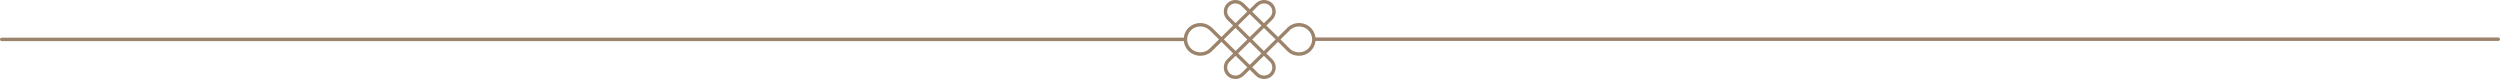
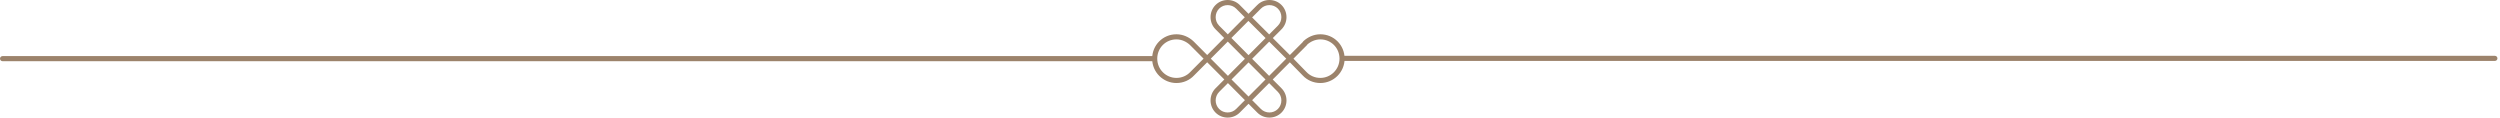
- <svg xmlns="http://www.w3.org/2000/svg" width="728" height="23" viewBox="0 0 728 23" fill="none">
-   <path d="M382.593 10.917C382.317 10.917 382.093 11.141 382.093 11.417C382.093 11.693 382.317 11.917 382.593 11.917V11.417V10.917ZM727.5 11.917C727.776 11.917 728 11.693 728 11.417C728 11.141 727.776 10.917 727.5 10.917V11.417V11.917ZM0.5 10.972C0.224 10.972 0 11.196 0 11.472C0 11.748 0.224 11.972 0.5 11.972V11.472V10.972ZM352.693 14.409L352.342 14.053C352.338 14.057 352.334 14.061 352.33 14.065L352.693 14.409ZM352.243 8.794C352.447 8.98 352.763 8.966 352.949 8.762C353.135 8.558 353.121 8.242 352.917 8.055L352.58 8.424L352.243 8.794ZM357.704 5.377L357.354 5.733L357.354 5.733L357.704 5.377ZM361.815 1.331L362.166 0.975L362.166 0.975L361.815 1.331ZM370.149 17.623L370.5 17.267L370.5 17.267L370.149 17.623ZM366.038 21.669L365.688 22.025L365.688 22.025L366.038 21.669ZM352.987 8.123C352.79 7.93 352.474 7.932 352.28 8.129C352.086 8.326 352.089 8.643 352.286 8.836L352.636 8.48L352.987 8.123ZM375.104 14.409L375.467 14.065L375.458 14.056L375.104 14.409ZM374.88 8.055C374.676 8.242 374.661 8.558 374.848 8.762C375.034 8.966 375.35 8.98 375.554 8.794L375.217 8.424L374.88 8.055ZM370.149 5.377L370.5 5.733L370.5 5.733L370.149 5.377ZM366.038 1.331L365.688 0.975L365.688 0.975L366.038 1.331ZM363.604 3.025C363.407 3.219 363.405 3.535 363.598 3.732C363.792 3.929 364.109 3.932 364.305 3.738L363.955 3.382L363.604 3.025ZM357.704 17.623L357.354 17.267L357.354 17.267L357.704 17.623ZM361.815 21.669L362.166 22.025L362.166 22.025L361.815 21.669ZM375.568 8.836C375.764 8.643 375.767 8.326 375.573 8.129C375.379 7.932 375.063 7.93 374.866 8.123L375.217 8.48L375.568 8.836ZM382.593 11.417V11.917H727.5V11.417V10.917H382.593V11.417ZM0.5 11.472V11.972H345.203V11.472V10.972H0.5V11.472ZM363.898 3.382L363.549 3.739L371.827 11.83L372.176 11.472L372.526 11.115L364.248 3.024L363.898 3.382ZM352.693 14.409L352.33 14.065C351.637 14.796 350.642 15.239 349.539 15.239V15.739V16.239C350.914 16.239 352.172 15.685 353.055 14.753L352.693 14.409ZM349.539 15.739V15.239C347.439 15.239 345.703 13.567 345.703 11.472H345.203H344.703C344.703 14.143 346.91 16.239 349.539 16.239V15.739ZM345.203 11.472H345.703C345.703 9.373 347.386 7.705 349.539 7.705V7.205V6.705C346.849 6.705 344.703 8.806 344.703 11.472H345.203ZM349.539 7.205V7.705C350.579 7.705 351.533 8.145 352.243 8.794L352.58 8.424L352.917 8.055C352.051 7.264 350.864 6.705 349.539 6.705V7.205ZM357.704 5.377L358.055 5.02C357.128 4.108 357.128 2.6 358.055 1.688L357.704 1.331L357.354 0.975C356.028 2.279 356.028 4.429 357.354 5.733L357.704 5.377ZM357.704 1.331L358.055 1.688C358.987 0.771 360.533 0.771 361.464 1.688L361.815 1.331L362.166 0.975C360.845 -0.325 358.674 -0.325 357.354 0.975L357.704 1.331ZM361.815 1.331L361.464 1.688L363.548 3.738L363.898 3.382L364.249 3.025L362.166 0.975L361.815 1.331ZM370.149 17.623L369.798 17.98C370.725 18.892 370.725 20.4 369.798 21.312L370.149 21.669L370.5 22.025C371.825 20.721 371.825 18.571 370.5 17.267L370.149 17.623ZM370.149 21.669L369.798 21.312C368.867 22.229 367.321 22.229 366.389 21.312L366.038 21.669L365.688 22.025C367.008 23.325 369.179 23.325 370.5 22.025L370.149 21.669ZM366.038 21.669L366.389 21.312L356.028 11.116L355.677 11.472L355.326 11.829L365.688 22.025L366.038 21.669ZM352.636 8.48L352.286 8.836L355.326 11.829L355.677 11.472L356.028 11.116L352.987 8.123L352.636 8.48ZM355.677 11.472L355.326 11.116L352.342 14.053L352.693 14.409L353.043 14.766L356.028 11.829L355.677 11.472ZM363.898 3.382L363.548 3.025L355.326 11.116L355.677 11.472L356.028 11.829L364.249 3.738L363.898 3.382ZM375.104 14.409L374.741 14.753C375.625 15.685 376.883 16.239 378.258 16.239V15.739V15.239C377.154 15.239 376.16 14.796 375.467 14.065L375.104 14.409ZM378.258 15.739V16.239C380.887 16.239 383.093 14.143 383.093 11.472H382.593H382.093C382.093 13.567 380.358 15.239 378.258 15.239V15.739ZM382.593 11.472H383.093C383.093 8.806 380.947 6.705 378.258 6.705V7.205V7.705C380.41 7.705 382.093 9.373 382.093 11.472H382.593ZM378.258 7.205V6.705C376.932 6.705 375.746 7.263 374.88 8.055L375.217 8.424L375.554 8.794C376.264 8.145 377.218 7.705 378.258 7.705V7.205ZM370.149 5.377L370.5 5.733C371.825 4.429 371.825 2.279 370.5 0.975L370.149 1.331L369.798 1.688C370.725 2.6 370.725 4.108 369.798 5.02L370.149 5.377ZM370.149 1.331L370.5 0.975C369.179 -0.325 367.008 -0.325 365.688 0.975L366.038 1.331L366.389 1.688C367.321 0.771 368.867 0.771 369.798 1.688L370.149 1.331ZM366.038 1.331L365.688 0.975L363.604 3.025L363.955 3.382L364.305 3.738L366.389 1.688L366.038 1.331ZM357.704 17.623L357.354 17.267C356.028 18.571 356.028 20.721 357.354 22.025L357.704 21.669L358.055 21.312C357.128 20.4 357.128 18.892 358.055 17.98L357.704 17.623ZM357.704 21.669L357.354 22.025C358.674 23.325 360.845 23.325 362.166 22.025L361.815 21.669L361.464 21.312C360.533 22.229 358.987 22.229 358.055 21.312L357.704 21.669ZM361.815 21.669L362.166 22.025L372.527 11.829L372.176 11.472L371.825 11.116L361.464 21.312L361.815 21.669ZM375.217 8.48L374.866 8.123L371.825 11.116L372.176 11.472L372.527 11.829L375.568 8.836L375.217 8.48ZM372.176 11.472L371.822 11.825L374.75 14.762L375.104 14.409L375.458 14.056L372.53 11.119L372.176 11.472ZM370.149 17.623L370.5 17.267L358.055 5.02L357.704 5.377L357.354 5.733L369.798 17.98L370.149 17.623ZM357.704 17.623L358.055 17.98L370.5 5.733L370.149 5.377L369.798 5.02L357.354 17.267L357.704 17.623Z" fill="#9C836B" />
+ <svg xmlns="http://www.w3.org/2000/svg" width="489" height="23" viewBox="0 0 489 23" fill="none">
+   <path d="M262.507 10.917C262.231 10.917 262.007 11.141 262.007 11.417C262.007 11.693 262.231 11.917 262.507 11.917V11.417V10.917ZM488 11.917C488.276 11.917 488.5 11.693 488.5 11.417C488.5 11.141 488.276 10.917 488 10.917V11.417V11.917ZM0.5 10.972C0.224 10.972 0 11.196 0 11.472C0 11.748 0.224 11.972 0.5 11.972V11.472V10.972ZM233.2 14.409L232.846 14.056C232.842 14.061 232.838 14.065 232.834 14.069L233.2 14.409ZM232.748 8.79C232.95 8.978 233.267 8.967 233.455 8.765C233.643 8.563 233.632 8.247 233.43 8.059L233.089 8.424L232.748 8.79ZM238.112 5.377L237.758 5.729L237.758 5.729L238.112 5.377ZM242.141 1.331L242.495 0.978L242.495 0.978L242.141 1.331ZM250.309 17.623L250.664 17.271L250.664 17.271L250.309 17.623ZM246.28 21.669L245.926 22.022L245.926 22.022L246.28 21.669ZM233.499 8.127C233.304 7.931 232.987 7.931 232.792 8.126C232.596 8.32 232.595 8.637 232.79 8.833L233.145 8.48L233.499 8.127ZM255.166 14.409L255.533 14.069L255.524 14.06L255.166 14.409ZM254.936 8.059C254.734 8.247 254.723 8.563 254.911 8.765C255.099 8.967 255.416 8.978 255.618 8.79L255.277 8.424L254.936 8.059ZM250.309 5.377L250.664 5.729L250.664 5.729L250.309 5.377ZM246.28 1.331L245.926 0.978L245.926 0.978L246.28 1.331ZM243.884 3.029C243.689 3.224 243.69 3.541 243.885 3.736C244.081 3.931 244.398 3.93 244.593 3.734L244.238 3.382L243.884 3.029ZM238.112 17.623L237.758 17.271L237.758 17.271L238.112 17.623ZM242.141 21.669L242.495 22.022L242.495 22.022L242.141 21.669ZM255.631 8.833C255.826 8.637 255.825 8.32 255.63 8.126C255.434 7.931 255.117 7.931 254.922 8.127L255.277 8.48L255.631 8.833ZM262.507 11.417V11.917H488V11.417V10.917H262.507V11.417ZM0.5 11.472V11.972H225.859V11.472V10.972H0.5V11.472ZM244.183 3.382L243.83 3.736L251.943 11.826L252.296 11.472L252.649 11.118L244.536 3.028L244.183 3.382ZM233.2 14.409L232.834 14.069C232.155 14.799 231.184 15.239 230.109 15.239V15.739V16.239C231.462 16.239 232.699 15.683 233.566 14.75L233.2 14.409ZM230.109 15.739V15.239C228.065 15.239 226.359 13.577 226.359 11.472H225.859H225.359C225.359 14.134 227.517 16.239 230.109 16.239V15.739ZM225.859 11.472H226.359C226.359 9.364 228.014 7.705 230.109 7.705V7.205V6.705C227.458 6.705 225.359 8.815 225.359 11.472H225.859ZM230.109 7.205V7.705C231.122 7.705 232.053 8.142 232.748 8.79L233.089 8.424L233.43 8.059C232.58 7.266 231.414 6.705 230.109 6.705V7.205ZM238.112 5.377L238.466 5.024C237.557 4.111 237.557 2.597 238.466 1.684L238.112 1.331L237.758 0.978C236.459 2.282 236.459 4.426 237.758 5.729L238.112 5.377ZM238.112 1.331L238.466 1.684C239.375 0.772 240.878 0.772 241.787 1.684L242.141 1.331L242.495 0.978C241.196 -0.326 239.057 -0.326 237.758 0.978L238.112 1.331ZM242.141 1.331L241.787 1.684L243.829 3.734L244.183 3.382L244.537 3.029L242.495 0.978L242.141 1.331ZM250.309 17.623L249.955 17.976C250.865 18.89 250.865 20.403 249.955 21.316L250.309 21.669L250.664 22.022C251.962 20.718 251.962 18.574 250.664 17.271L250.309 17.623ZM250.309 21.669L249.955 21.316C249.047 22.228 247.543 22.228 246.635 21.316L246.28 21.669L245.926 22.022C247.225 23.326 249.364 23.326 250.664 22.022L250.309 21.669ZM246.28 21.669L246.635 21.316L236.479 11.12L236.125 11.472L235.771 11.825L245.926 22.022L246.28 21.669ZM233.145 8.48L232.79 8.833L235.771 11.825L236.125 11.472L236.479 11.119L233.499 8.127L233.145 8.48ZM236.125 11.472L235.771 11.12L232.846 14.056L233.2 14.409L233.554 14.762L236.479 11.825L236.125 11.472ZM244.183 3.382L243.829 3.029L235.771 11.12L236.125 11.472L236.479 11.825L244.537 3.734L244.183 3.382ZM255.166 14.409L254.8 14.75C255.667 15.683 256.904 16.239 258.257 16.239V15.739V15.239C257.182 15.239 256.211 14.799 255.533 14.069L255.166 14.409ZM258.257 15.739V16.239C260.849 16.239 263.007 14.134 263.007 11.472H262.507H262.007C262.007 13.577 260.301 15.239 258.257 15.239V15.739ZM262.507 11.472H263.007C263.007 8.815 260.908 6.705 258.257 6.705V7.205V7.705C260.352 7.705 262.007 9.364 262.007 11.472H262.507ZM258.257 7.205V6.705C256.952 6.705 255.786 7.266 254.936 8.059L255.277 8.424L255.618 8.79C256.313 8.142 257.244 7.705 258.257 7.705V7.205ZM250.309 5.377L250.664 5.729C251.962 4.426 251.962 2.282 250.664 0.978L250.309 1.331L249.955 1.684C250.865 2.597 250.865 4.111 249.955 5.024L250.309 5.377ZM250.309 1.331L250.664 0.978C249.364 -0.326 247.225 -0.326 245.926 0.978L246.28 1.331L246.635 1.684C247.543 0.772 249.047 0.772 249.955 1.684L250.309 1.331ZM246.28 1.331L245.926 0.978L243.884 3.029L244.238 3.382L244.593 3.734L246.635 1.684L246.28 1.331ZM238.112 17.623L237.758 17.271C236.459 18.574 236.459 20.718 237.758 22.022L238.112 21.669L238.466 21.316C237.557 20.403 237.557 18.89 238.466 17.976L238.112 17.623ZM238.112 21.669L237.758 22.022C239.057 23.326 241.196 23.326 242.495 22.022L242.141 21.669L241.787 21.316C240.878 22.228 239.375 22.228 238.466 21.316L238.112 21.669ZM242.141 21.669L242.495 22.022L252.651 11.825L252.296 11.472L251.942 11.12L241.787 21.316L242.141 21.669ZM255.277 8.48L254.922 8.127L251.942 11.119L252.296 11.472L252.651 11.825L255.631 8.833L255.277 8.48ZM252.296 11.472L251.939 11.822L254.809 14.759L255.166 14.409L255.524 14.06L252.654 11.123L252.296 11.472ZM250.309 17.623L250.664 17.271L238.466 5.024L238.112 5.377L237.758 5.729L249.955 17.976L250.309 17.623ZM238.112 17.623L238.466 17.976L250.664 5.729L250.309 5.377L249.955 5.024L237.758 17.271L238.112 17.623Z" fill="#9C836B" />
</svg>
